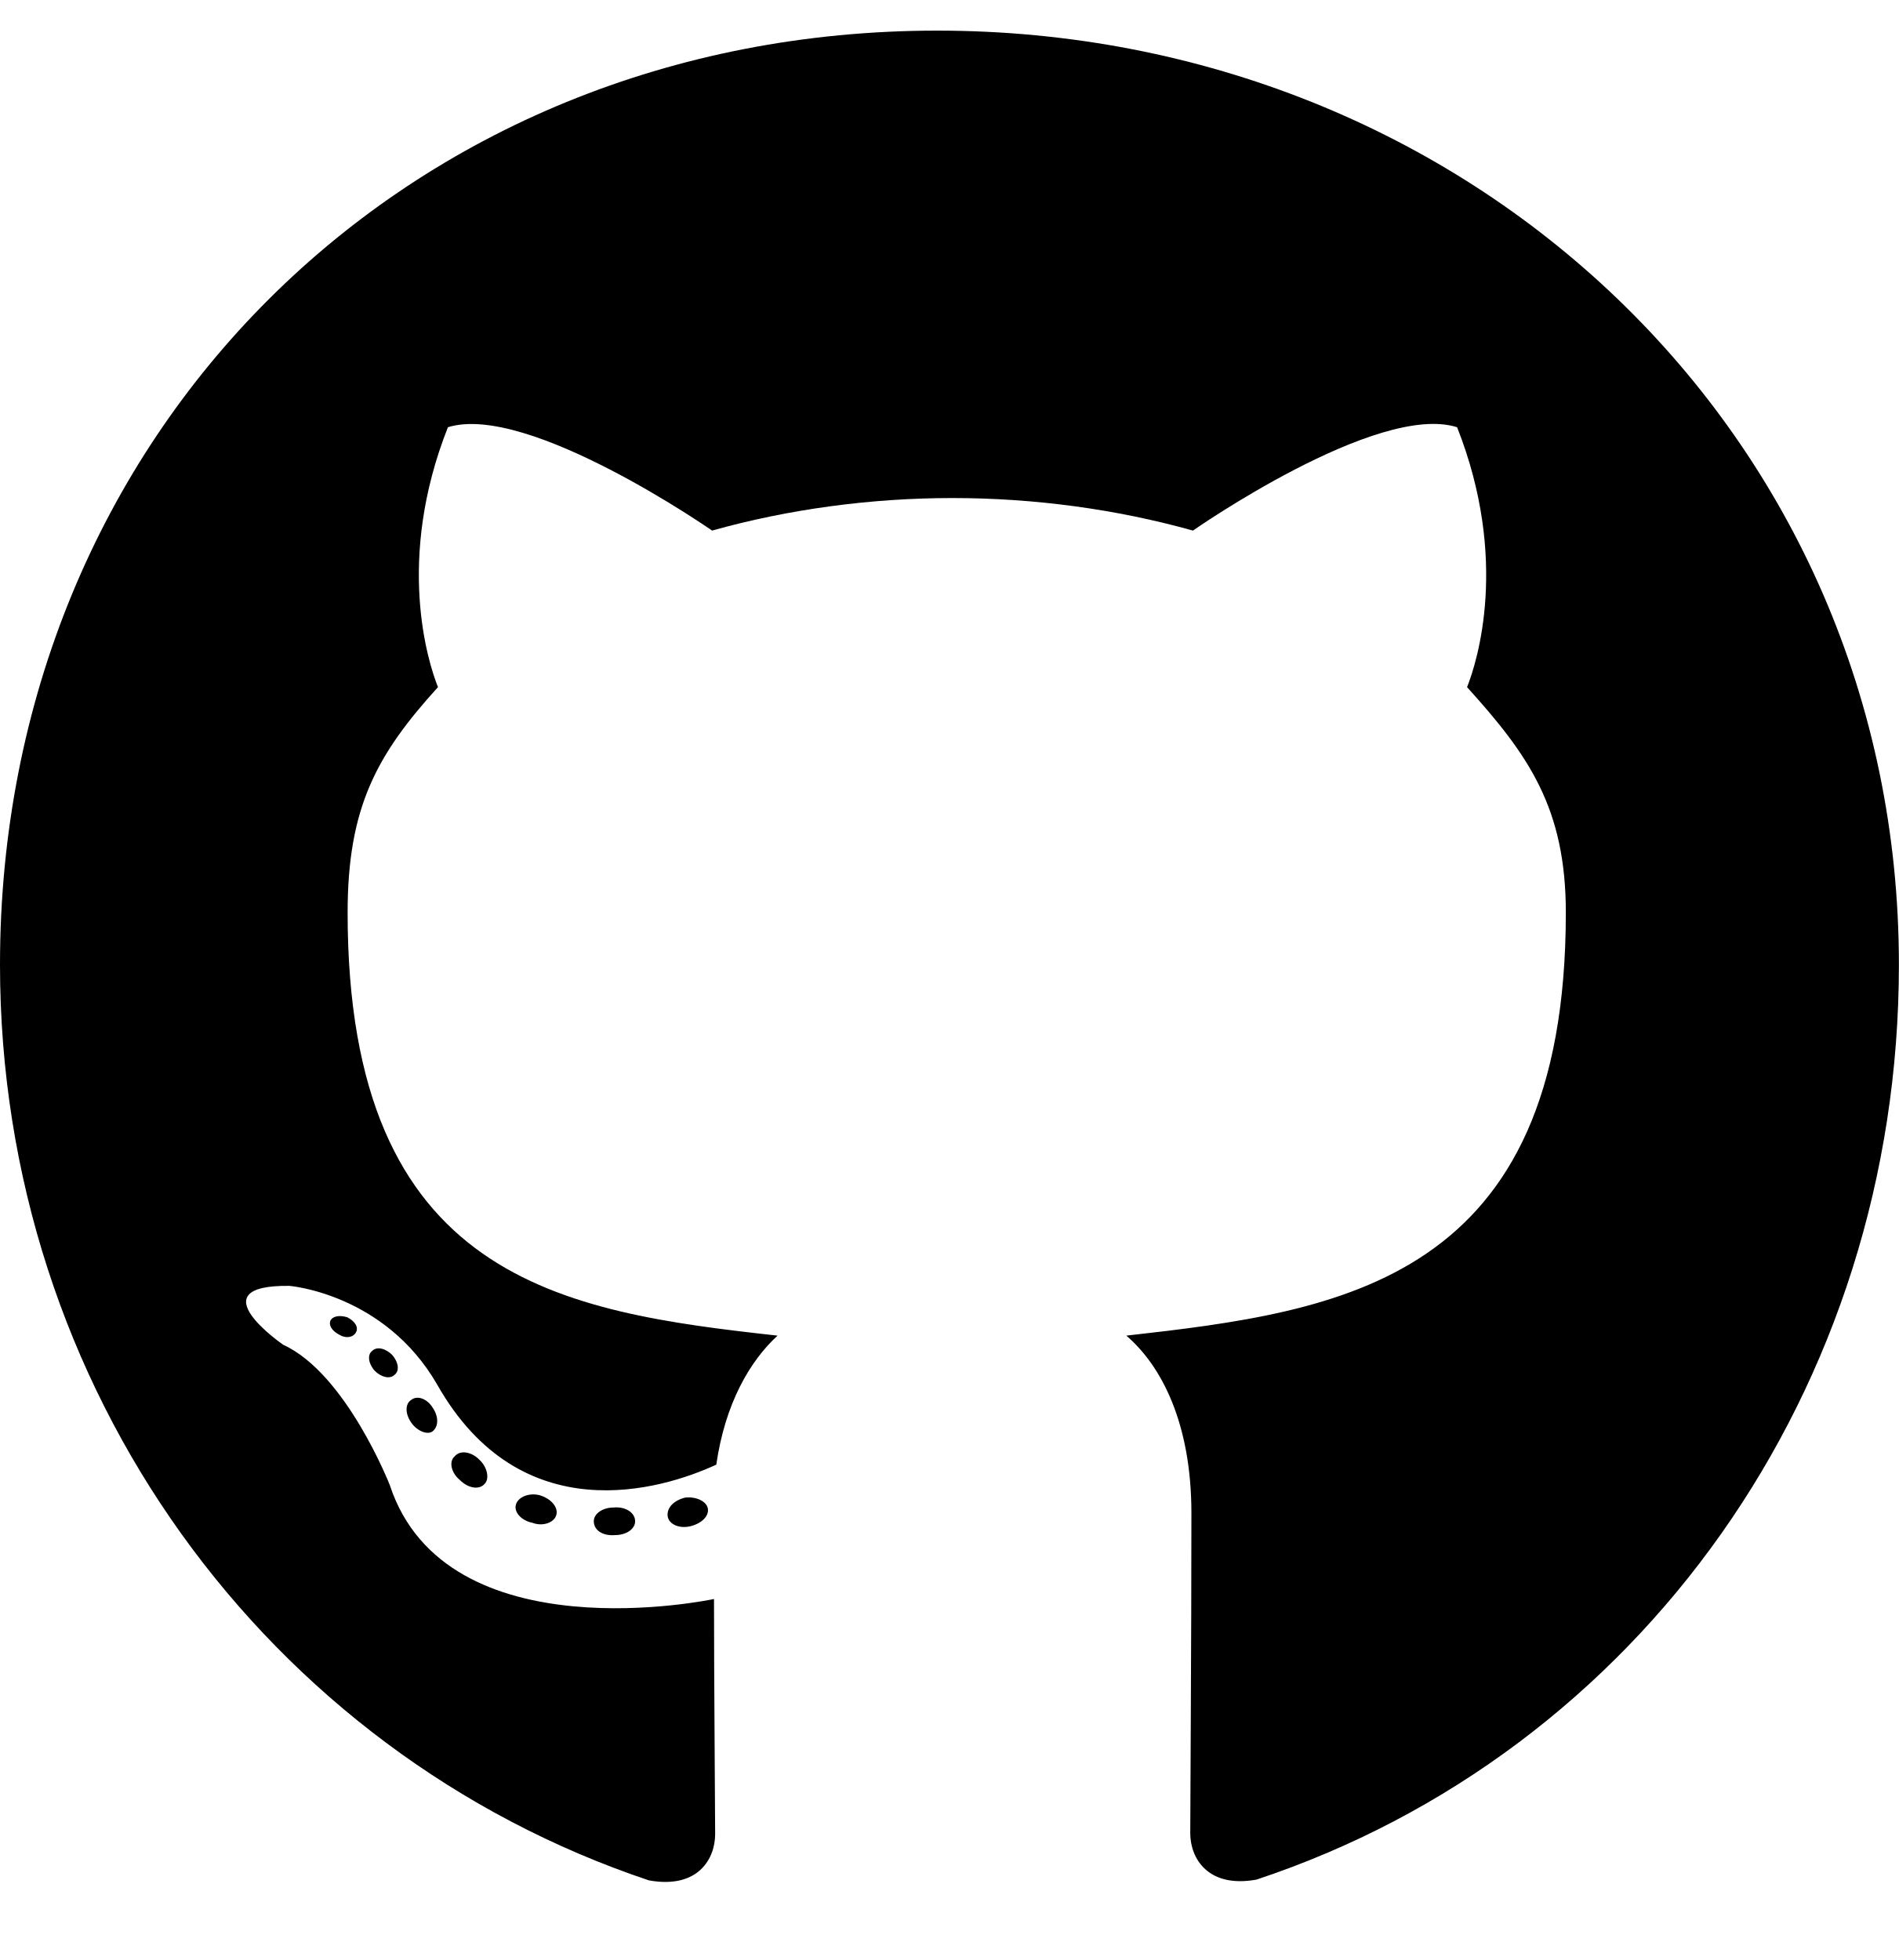
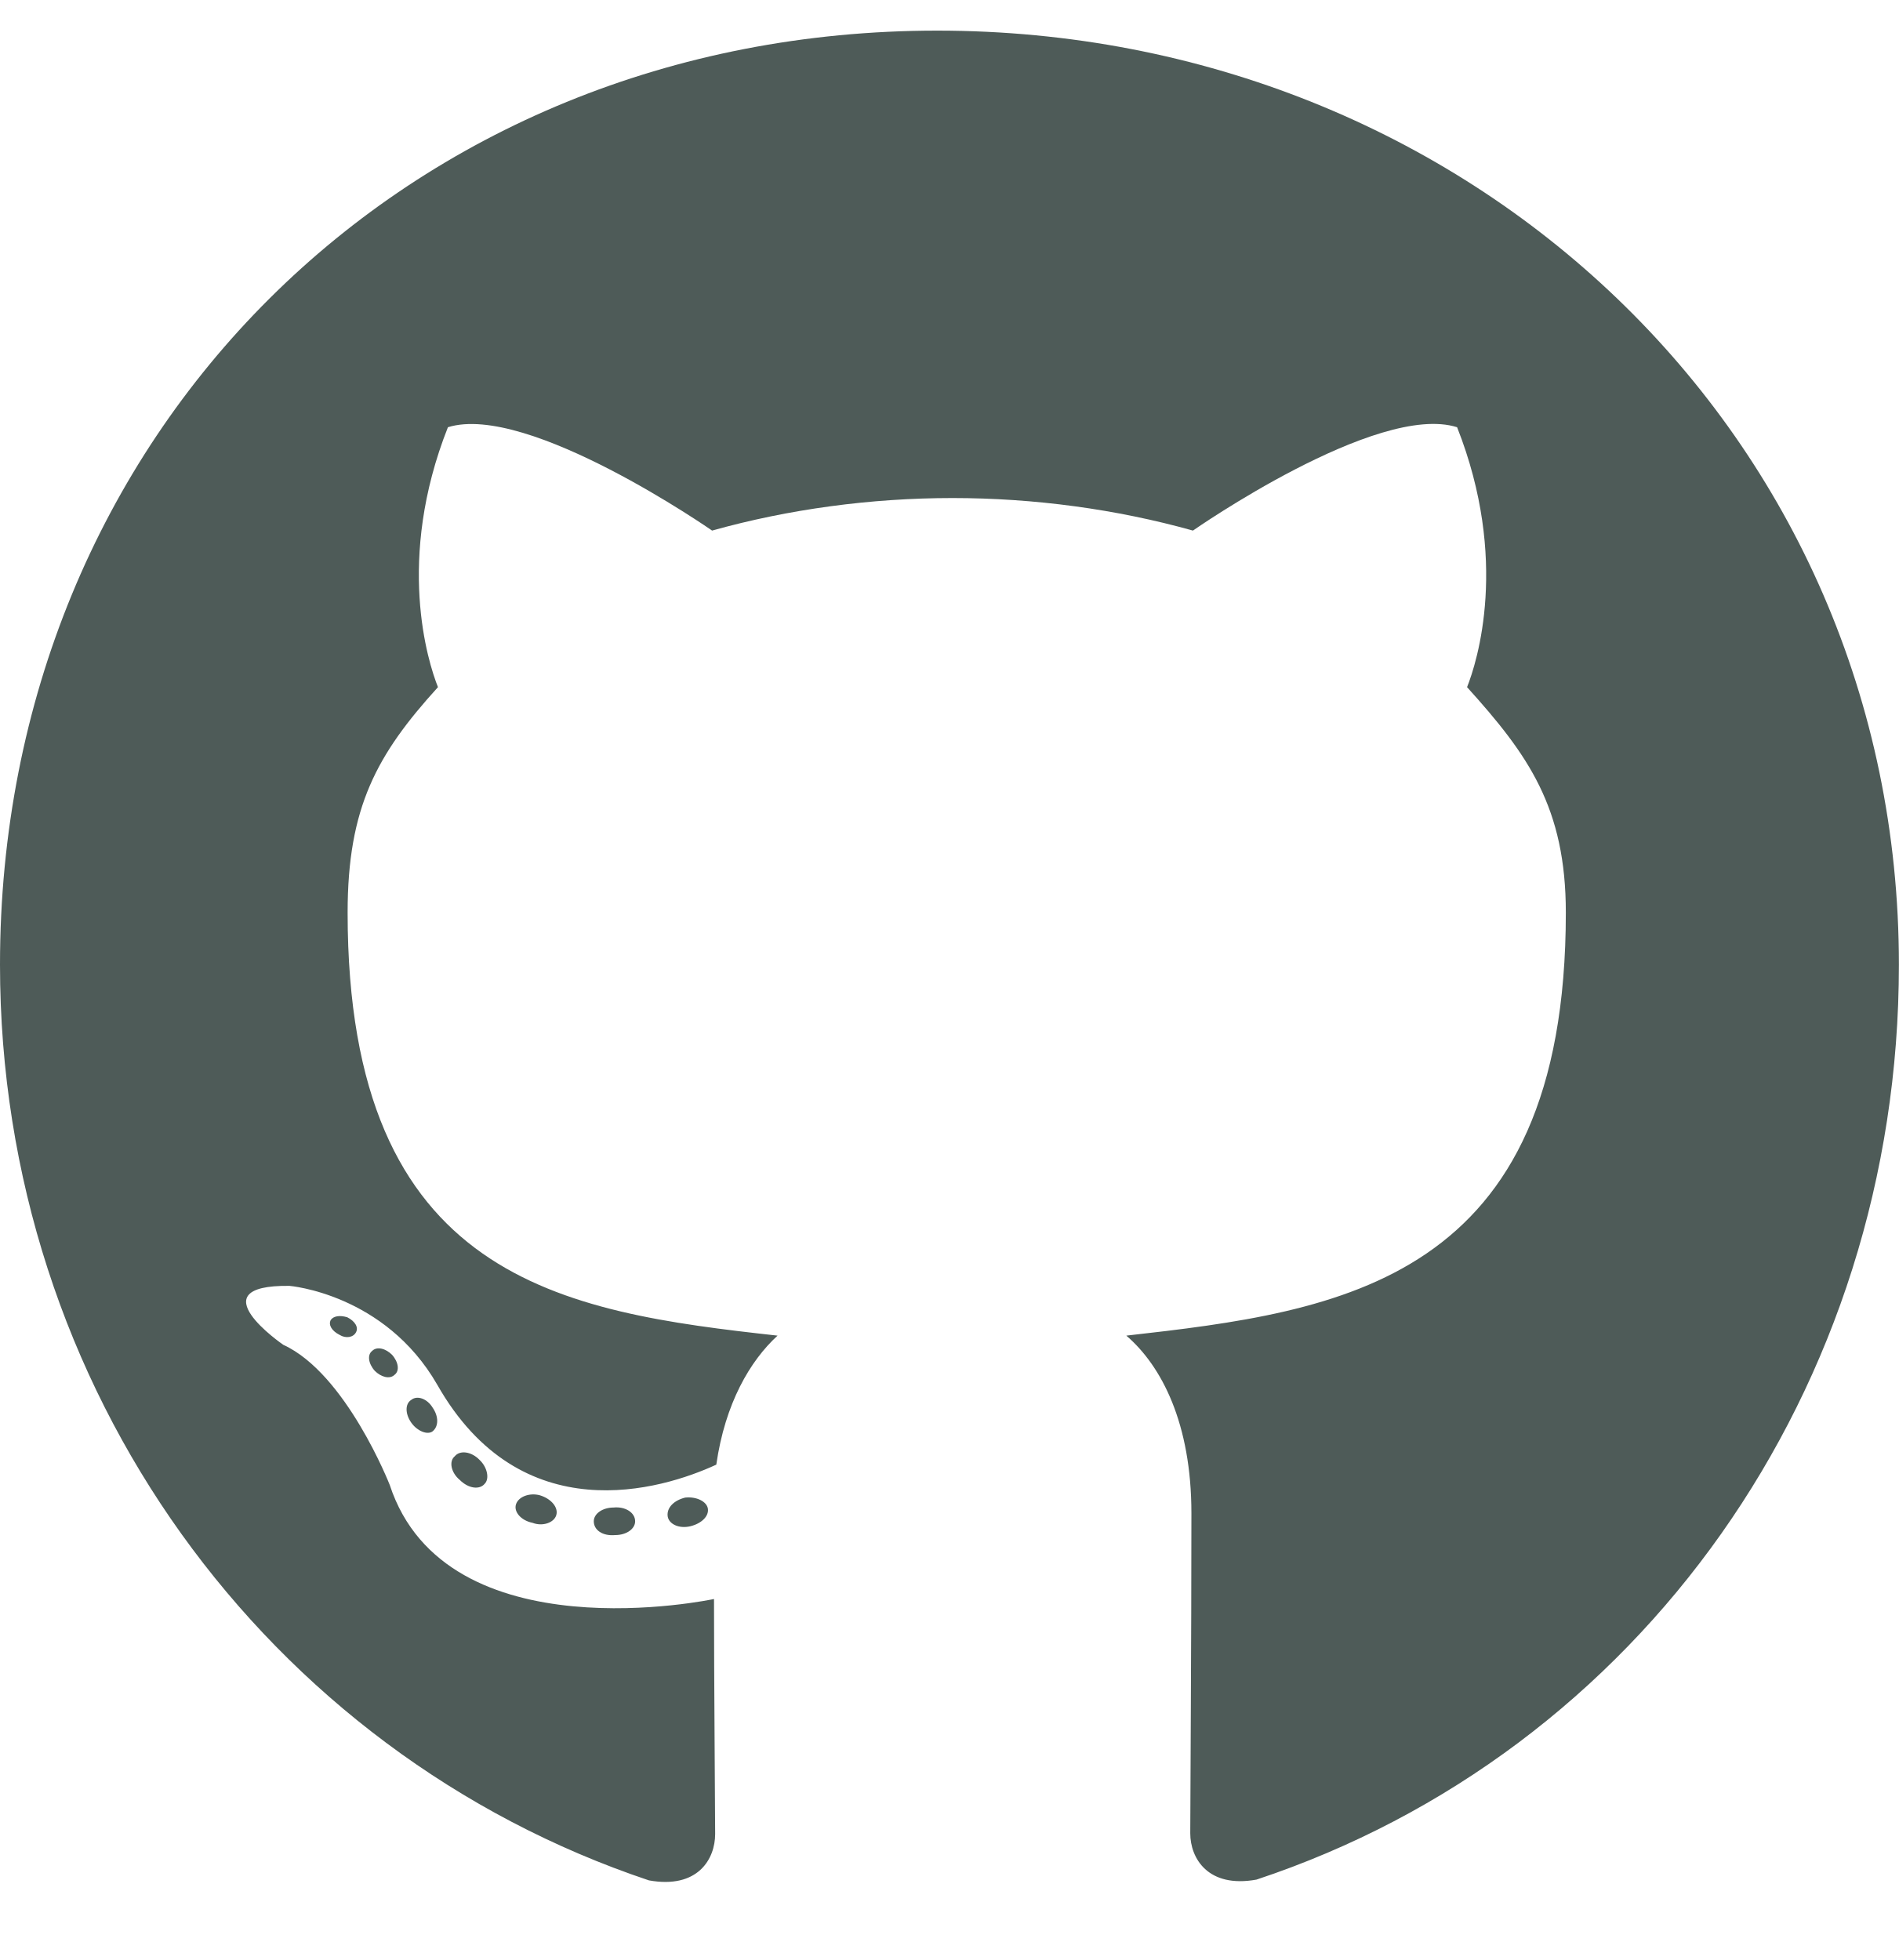
<svg xmlns="http://www.w3.org/2000/svg" aria-hidden="true" focusable="false" data-prefix="fab" data-icon="github" class="svg-inline--fa fa-github" role="img" viewBox="0 0 496 512">
-   <path fill="currentColor" d="M165.9 397.4c0 2-2.3 3.6-5.2 3.6-3.3 .3-5.6-1.3-5.6-3.6 0-2 2.3-3.6 5.2-3.6 3-.3 5.6 1.3 5.6 3.6zm-31.1-4.5c-.7 2 1.3 4.3 4.3 4.9 2.6 1 5.6 0 6.2-2s-1.3-4.3-4.3-5.2c-2.6-.7-5.5 .3-6.2 2.3zm44.2-1.7c-2.9 .7-4.9 2.6-4.6 4.9 .3 2 2.9 3.3 5.9 2.6 2.9-.7 4.9-2.6 4.6-4.6-.3-1.9-3-3.2-5.9-2.9zM244.8 8C106.1 8 0 113.3 0 252c0 110.9 69.8 205.8 169.5 239.2 12.8 2.3 17.3-5.6 17.3-12.1 0-6.2-.3-40.4-.3-61.4 0 0-70 15-84.7-29.8 0 0-11.4-29.1-27.8-36.6 0 0-22.9-15.7 1.6-15.4 0 0 24.9 2 38.6 25.8 21.9 38.6 58.6 27.5 72.9 20.9 2.3-16 8.8-27.1 16-33.7-55.9-6.2-112.3-14.3-112.3-110.5 0-27.5 7.6-41.3 23.6-58.9-2.6-6.5-11.1-33.3 2.6-67.9 20.9-6.5 69 27 69 27 20-5.6 41.5-8.5 62.8-8.5s42.8 2.9 62.8 8.5c0 0 48.1-33.6 69-27 13.7 34.7 5.2 61.4 2.6 67.9 16 17.7 25.8 31.5 25.8 58.9 0 96.5-58.9 104.2-114.8 110.5 9.2 7.9 17 22.9 17 46.4 0 33.7-.3 75.4-.3 83.6 0 6.5 4.6 14.4 17.3 12.1C428.2 457.8 496 362.9 496 252 496 113.3 383.5 8 244.8 8zM97.2 352.9c-1.3 1-1 3.3 .7 5.2 1.6 1.6 3.9 2.3 5.2 1 1.3-1 1-3.3-.7-5.2-1.6-1.6-3.9-2.3-5.2-1zm-10.8-8.1c-.7 1.3 .3 2.9 2.3 3.9 1.6 1 3.6 .7 4.3-.7 .7-1.3-.3-2.9-2.3-3.9-2-.6-3.6-.3-4.3 .7zm32.4 35.6c-1.6 1.3-1 4.3 1.3 6.2 2.3 2.3 5.2 2.6 6.5 1 1.3-1.3 .7-4.3-1.3-6.2-2.2-2.3-5.2-2.6-6.5-1zm-11.4-14.7c-1.6 1-1.6 3.6 0 5.9 1.6 2.3 4.3 3.3 5.6 2.3 1.6-1.3 1.6-3.9 0-6.2-1.4-2.3-4-3.3-5.6-2z" />
+   <path fill="#4e5b58" d="M165.9 397.4c0 2-2.3 3.6-5.2 3.6-3.3 .3-5.6-1.3-5.6-3.6 0-2 2.3-3.6 5.2-3.6 3-.3 5.6 1.3 5.6 3.6zm-31.1-4.5c-.7 2 1.3 4.3 4.3 4.9 2.6 1 5.6 0 6.2-2s-1.3-4.3-4.3-5.2c-2.6-.7-5.5 .3-6.2 2.3zm44.2-1.7c-2.9 .7-4.9 2.6-4.6 4.9 .3 2 2.9 3.3 5.9 2.6 2.9-.7 4.9-2.6 4.6-4.6-.3-1.9-3-3.2-5.9-2.9zM244.8 8C106.1 8 0 113.3 0 252c0 110.9 69.8 205.8 169.5 239.2 12.8 2.3 17.3-5.6 17.3-12.1 0-6.2-.3-40.4-.3-61.4 0 0-70 15-84.7-29.8 0 0-11.4-29.1-27.8-36.6 0 0-22.9-15.7 1.6-15.4 0 0 24.9 2 38.6 25.8 21.9 38.6 58.6 27.5 72.9 20.9 2.3-16 8.8-27.1 16-33.7-55.9-6.2-112.3-14.3-112.3-110.5 0-27.5 7.6-41.3 23.6-58.9-2.6-6.5-11.1-33.3 2.6-67.9 20.9-6.5 69 27 69 27 20-5.6 41.5-8.5 62.8-8.5s42.8 2.9 62.8 8.5c0 0 48.1-33.6 69-27 13.7 34.7 5.2 61.4 2.6 67.9 16 17.7 25.8 31.5 25.8 58.9 0 96.5-58.9 104.2-114.8 110.5 9.2 7.9 17 22.9 17 46.4 0 33.7-.3 75.4-.3 83.6 0 6.5 4.6 14.4 17.3 12.1C428.2 457.8 496 362.9 496 252 496 113.3 383.5 8 244.8 8zM97.2 352.9c-1.3 1-1 3.3 .7 5.2 1.6 1.6 3.9 2.3 5.2 1 1.3-1 1-3.3-.7-5.2-1.6-1.6-3.9-2.3-5.2-1zm-10.8-8.1c-.7 1.3 .3 2.9 2.3 3.9 1.6 1 3.6 .7 4.3-.7 .7-1.3-.3-2.9-2.3-3.9-2-.6-3.6-.3-4.3 .7zm32.4 35.6c-1.6 1.3-1 4.3 1.3 6.2 2.3 2.3 5.2 2.6 6.5 1 1.3-1.3 .7-4.3-1.3-6.2-2.2-2.3-5.2-2.6-6.5-1zm-11.4-14.7c-1.6 1-1.6 3.6 0 5.9 1.6 2.3 4.3 3.3 5.6 2.3 1.6-1.3 1.6-3.9 0-6.2-1.4-2.3-4-3.3-5.6-2z" />
</svg>
